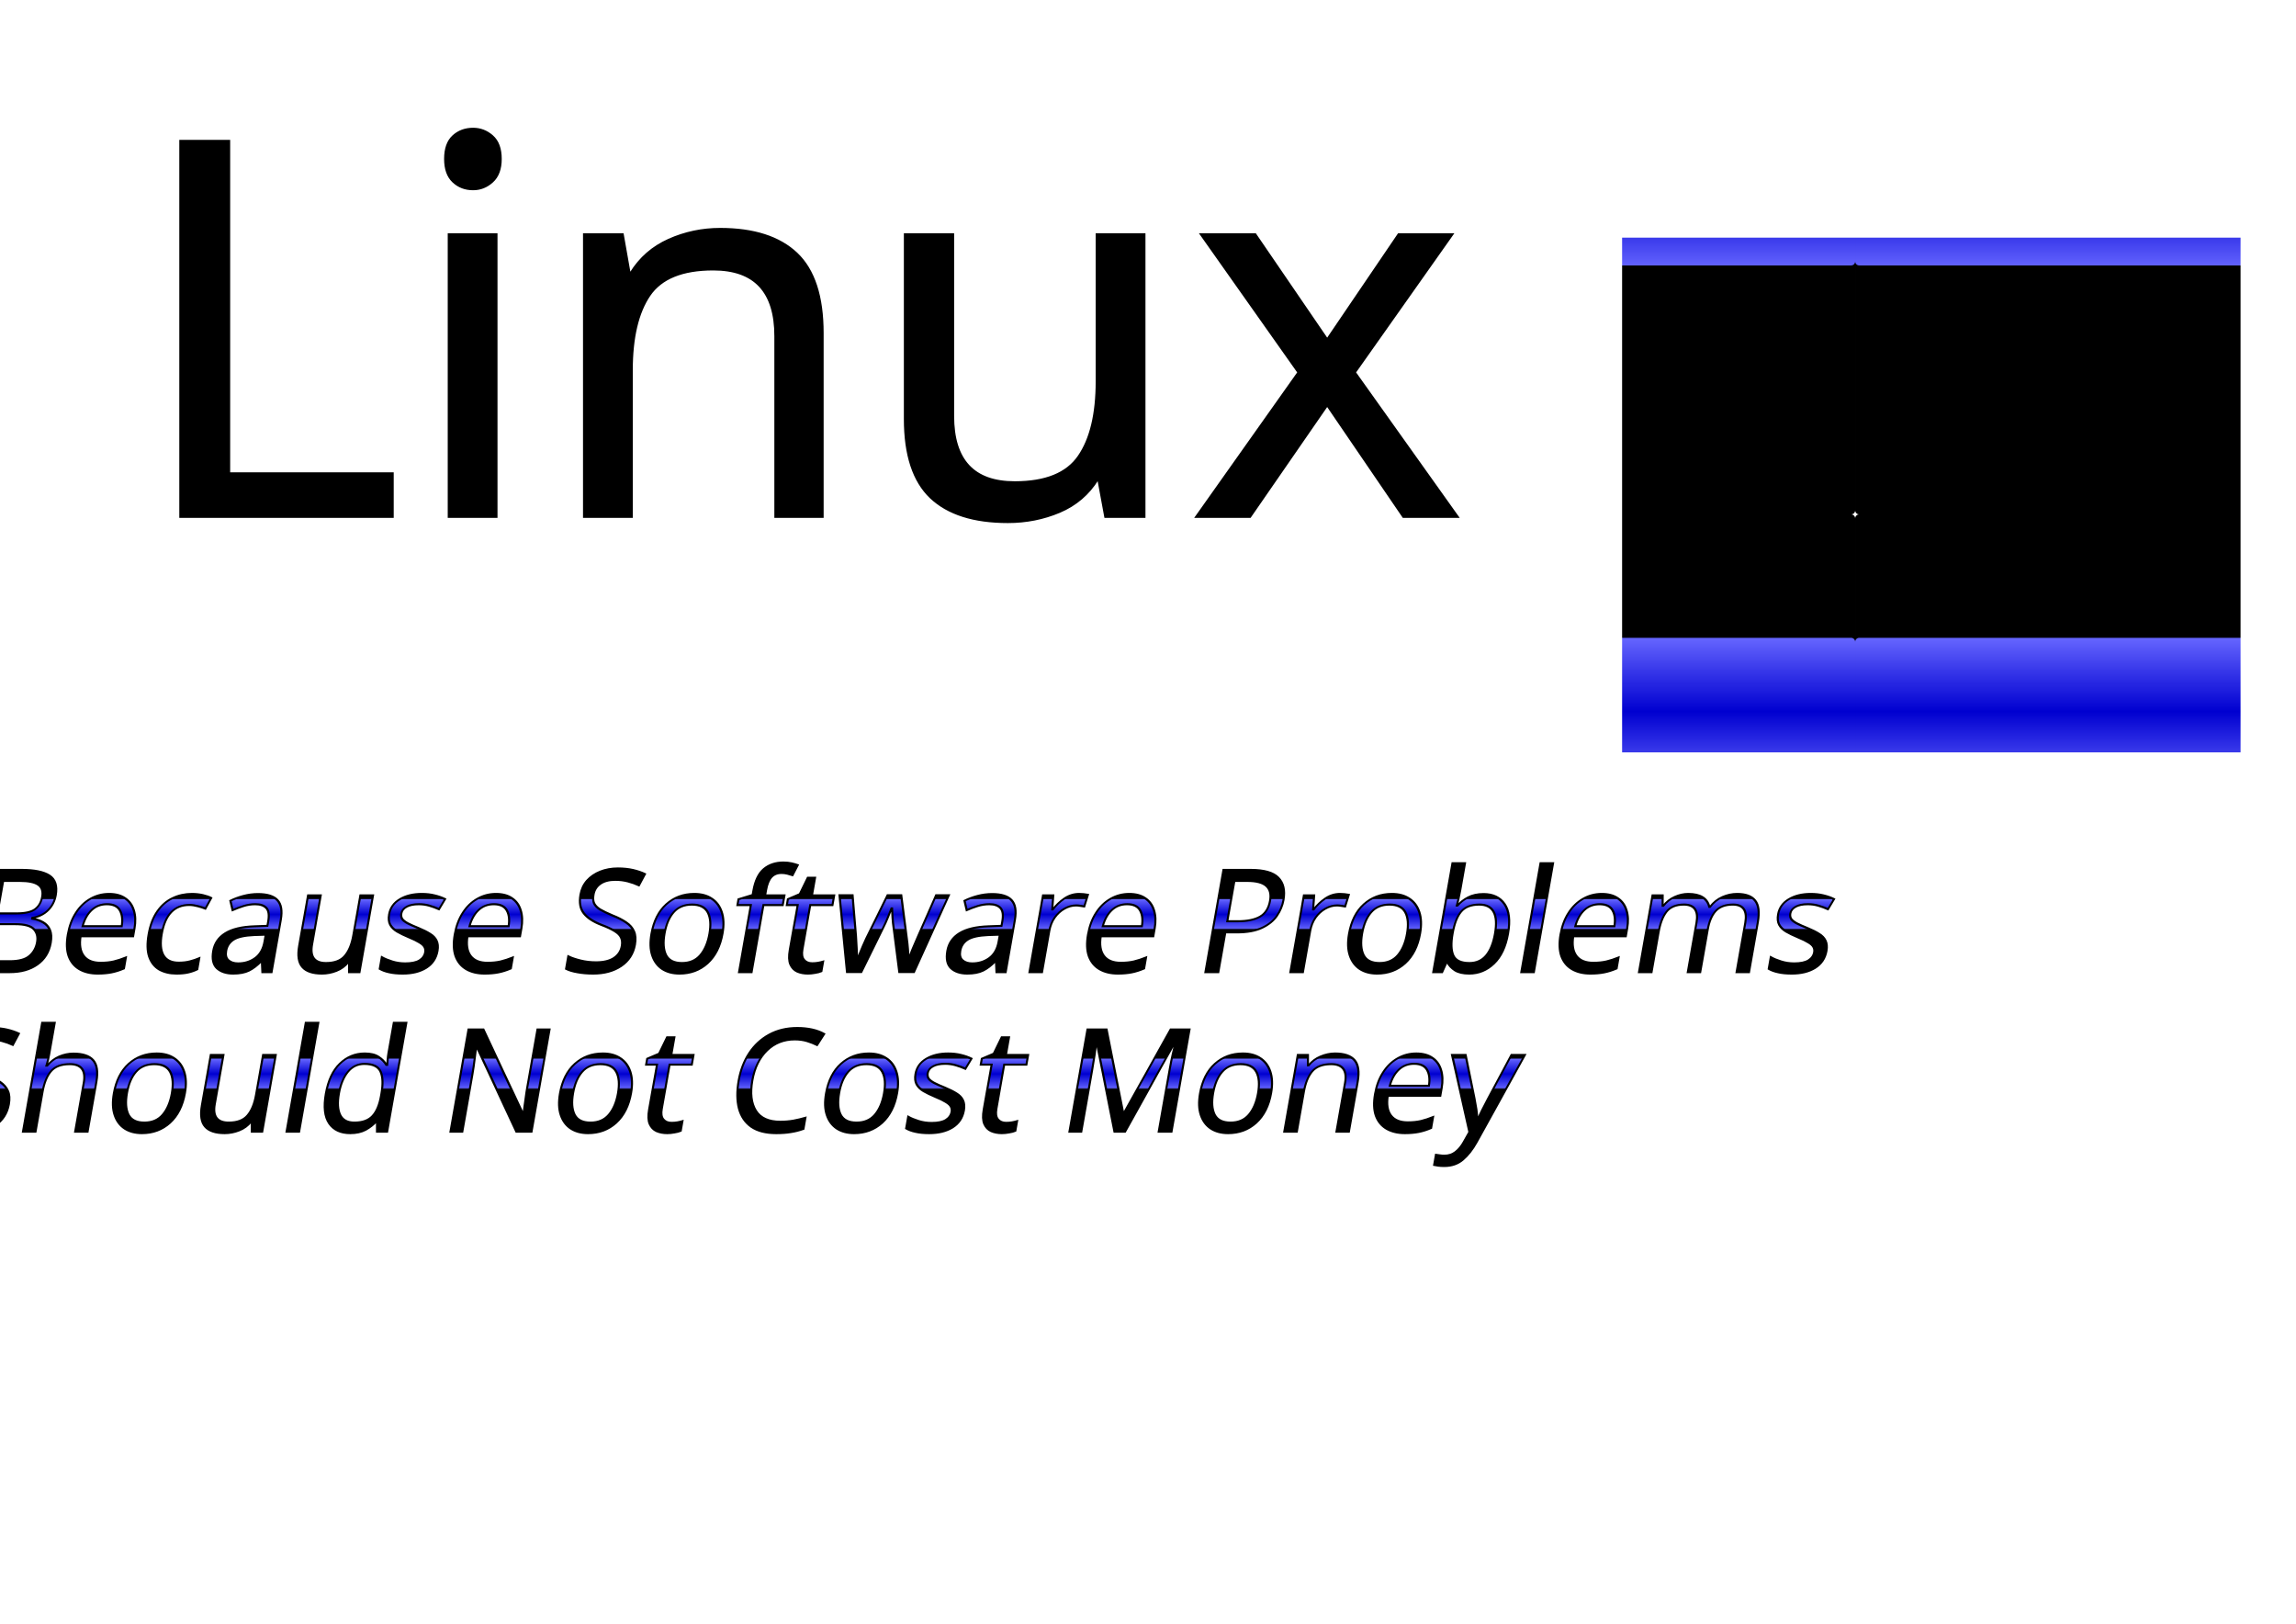
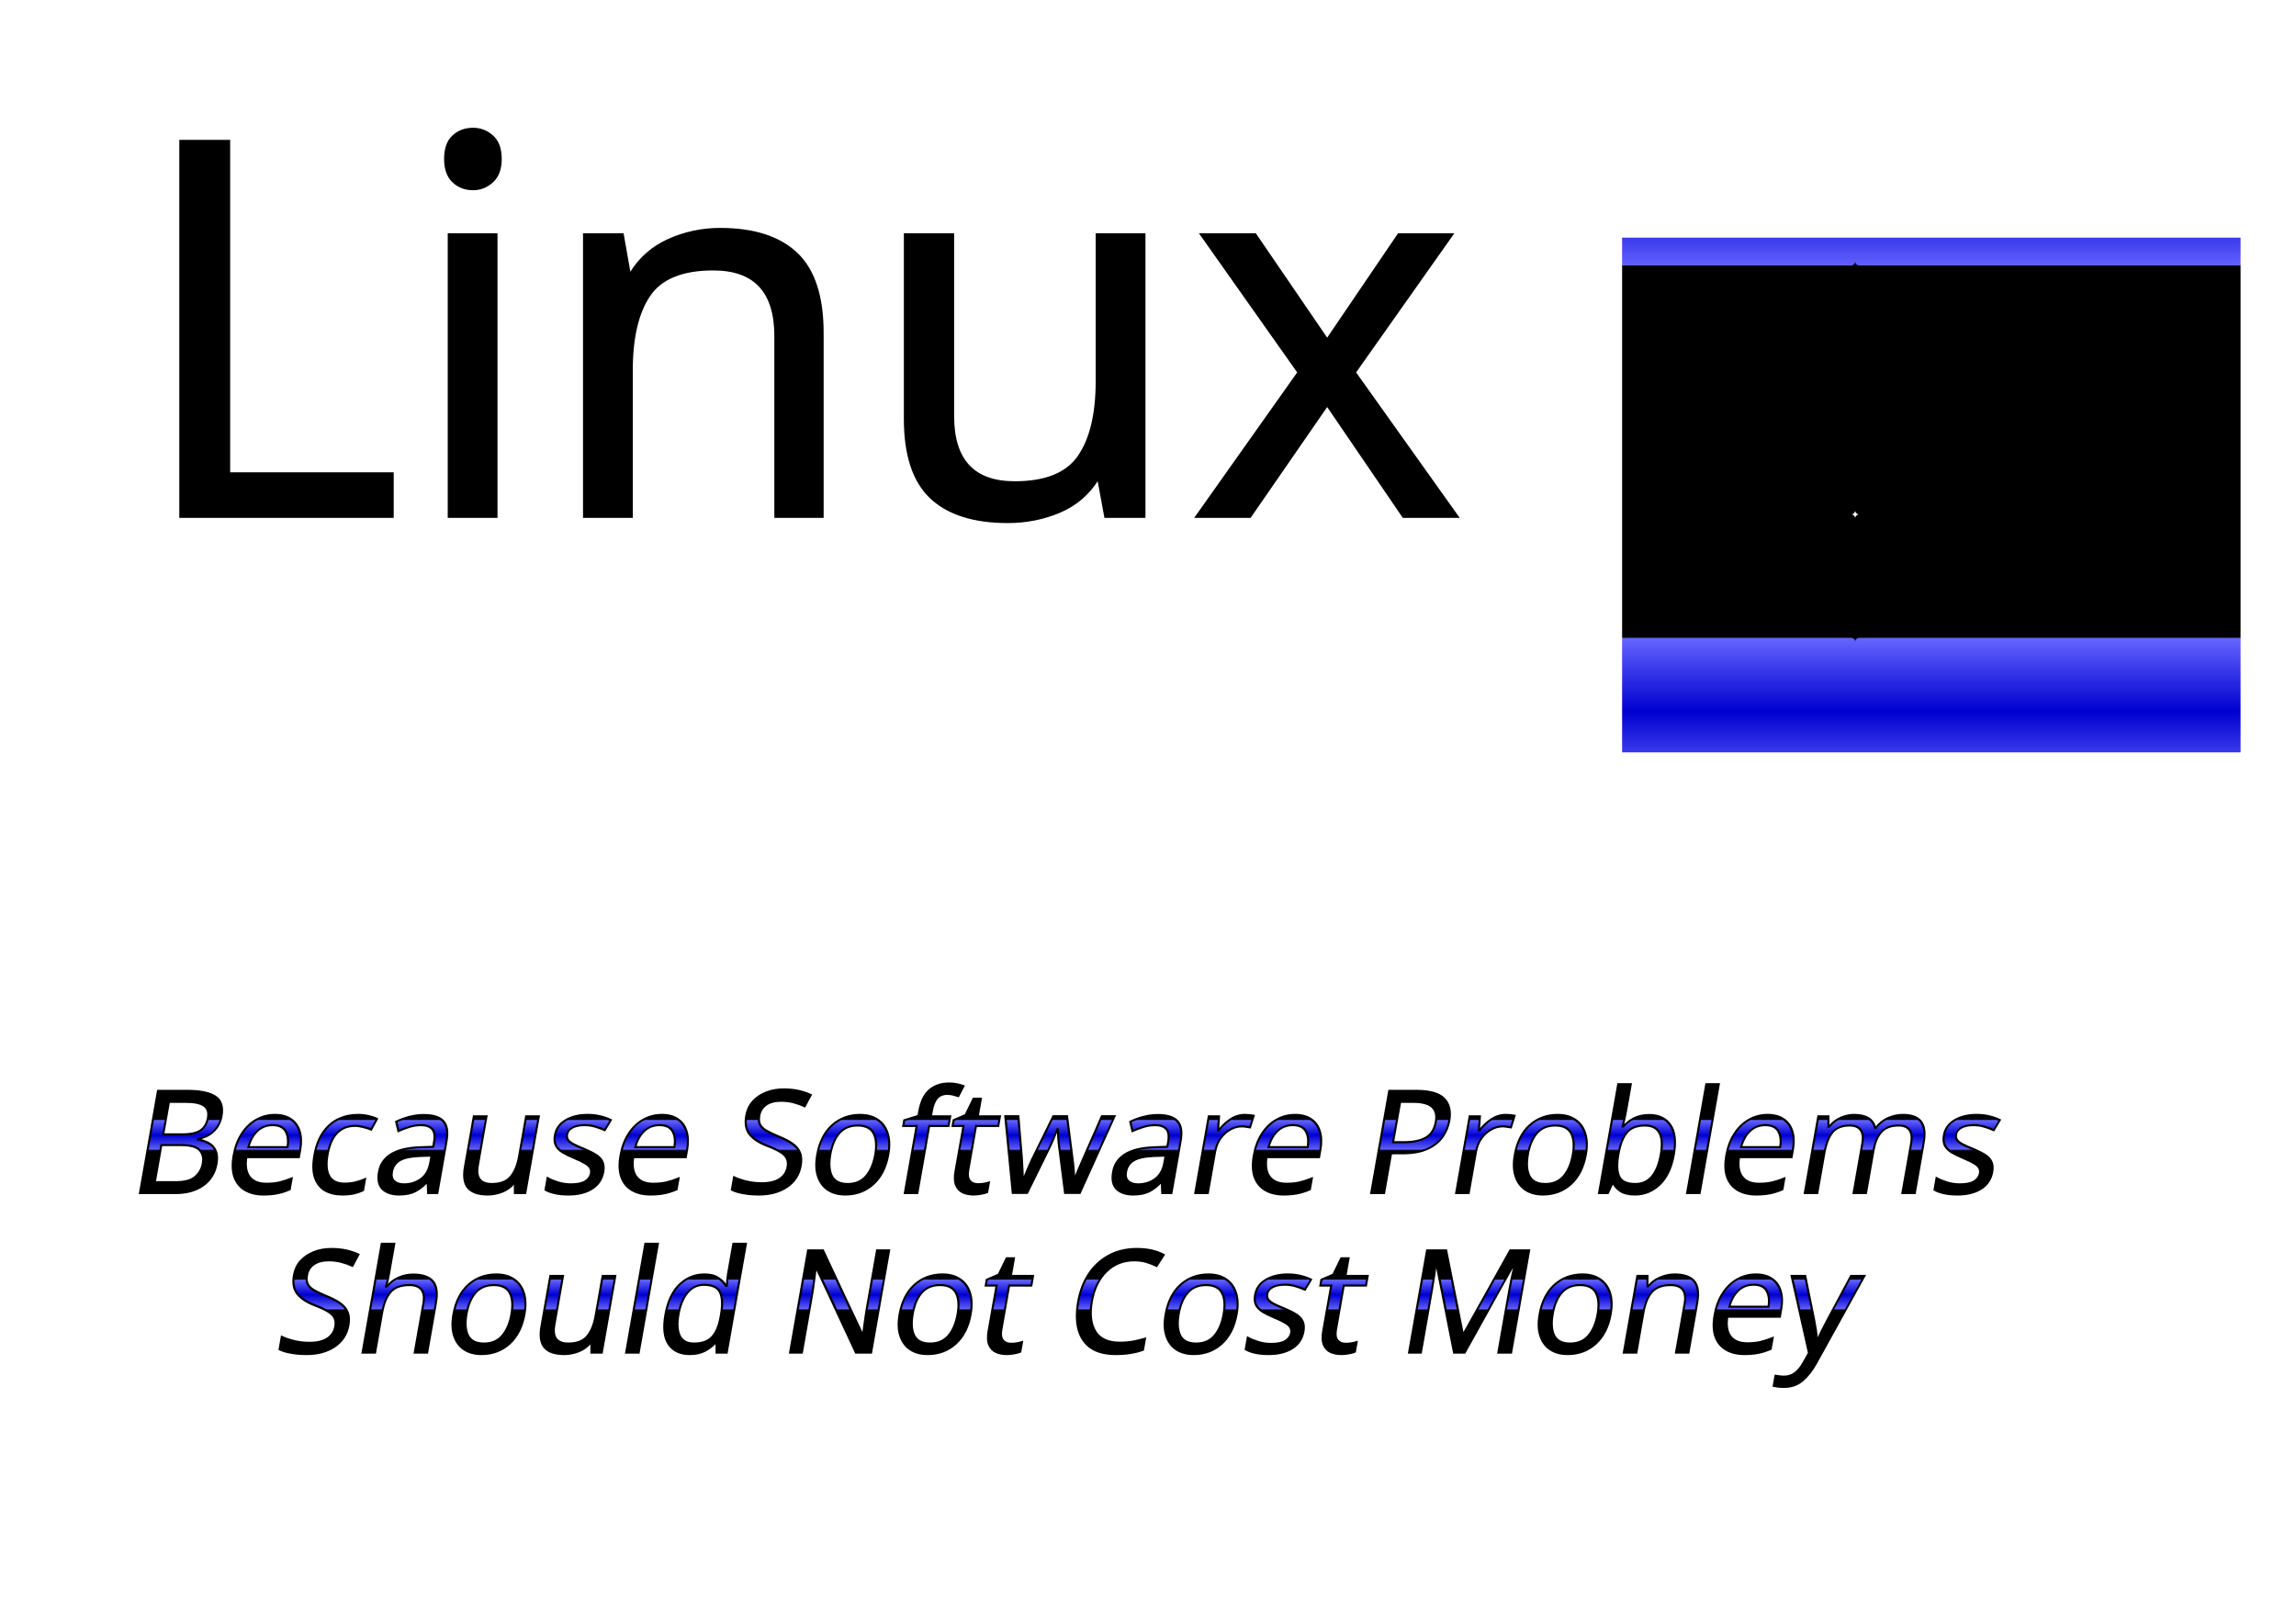
<svg xmlns="http://www.w3.org/2000/svg" xmlns:xlink="http://www.w3.org/1999/xlink" width="297mm" height="210mm" viewBox="0 0 297 210" version="1.1" id="svg8">
  <defs id="defs2">
-     <pattern xlink:href="#pattern6" preserveAspectRatio="xMidYMid" id="pattern5" patternTransform="matrix(0.8684877,0,0,0.05549608,14.26258,135.3268)" />
+     <pattern xlink:href="#pattern6" preserveAspectRatio="xMidYMid" id="pattern7" patternTransform="matrix(0.8684877,0,0,0.05549608,41.55938,128.4476)" />
+     <pattern xlink:href="#pattern6" preserveAspectRatio="xMidYMid" id="pattern5" patternTransform="matrix(0.8684877,0,0,0.05549608,64.03895,149.0852)" />
    <pattern xlink:href="#pattern1" preserveAspectRatio="xMidYMid" id="pattern6" patternTransform="matrix(0.8684877,0,0,0.05549608,14.26258,114.6892)" x="0" y="0" />
    <pattern xlink:href="#pattern1" preserveAspectRatio="xMidYMid" id="pattern4" patternTransform="translate(0, 0)" />
    <linearGradient id="linearGradient3">
      <stop style="stop-color:#6666FF;stop-opacity:1;" offset="0" id="stop3" />
      <stop style="stop-color:#0000D0;stop-opacity:1;" offset="0.5" id="stop5" />
      <stop style="stop-color:#6666FF;stop-opacity:1;" offset="1" id="stop4" />
    </linearGradient>
    <pattern xlink:href="#pattern6-7" preserveAspectRatio="xMidYMid" id="pattern2" patternTransform="translate(0,0)" />
    <pattern patternUnits="userSpaceOnUse" width="29" height="20" patternTransform="translate(0,0)" preserveAspectRatio="xMidYMid" style="fill:#000000" id="pattern6-7">
      <path style="fill:none;stroke:#000000;stroke-width:10;stroke-linecap:butt;stroke-dasharray:none;paint-order:stroke markers fill;stop-color:#000000" d="M 0,5 C 19,5 10,15 29,15" id="path4-2" />
    </pattern>
    <linearGradient xlink:href="#linearGradient3" id="linearGradient4" x1="244.36" y1="48.421" x2="244.36" y2="67.325" gradientUnits="userSpaceOnUse" />
    <pattern patternUnits="userSpaceOnUse" width="302.362" height="251.612" patternTransform="translate(0, 0)" preserveAspectRatio="xMidYMid" id="pattern1">
      <g id="g1" transform="matrix(3.779528,0,0,3.779528,-778.9289,-122.8041)">
        <rect style="color:#000000;overflow:visible;fill:#000000;stroke:#000000;stroke-width:0" id="rect2" width="80" height="66.572" x="206.092" y="32.492" ry="0.52" />
        <rect style="color:#000000;overflow:visible;fill:url(#linearGradient4);fill-opacity:1;stroke:none;stroke-width:0;stroke-linecap:round;stroke-dasharray:none" id="rect1" width="80" height="18.377" x="206.092" y="48.468" ry="0.52" />
      </g>
    </pattern>
    <pattern patternUnits="userSpaceOnUse" width="302.362" height="251.612" patternTransform="translate(0, 0)" preserveAspectRatio="xMidYMid" id="pattern3">
      <rect style="fill:url(#pattern4);stroke:none" width="302.362" height="251.612" x="0" y="0" id="rect3" />
    </pattern>
  </defs>
  <g id="layer1" transform="translate(3.737075,-1.756416)">
    <text xml:space="preserve" style="font-style:normal;font-variant:normal;font-weight:normal;font-stretch:normal;font-size:67.818px;line-height:459.542px;font-family:'Long Island';-inkscape-font-specification:'Long Island, Normal';font-variant-ligatures:normal;font-variant-caps:normal;font-variant-numeric:normal;font-variant-east-asian:normal;letter-spacing:0px;word-spacing:0px;writing-mode:lr-tb;fill:#000000;stroke:#000000;stroke-width:0.471px;stroke-linecap:butt;stroke-linejoin:miter;stroke-opacity:1" x="13.113" y="68.5" id="text10">
      <tspan id="tspan10" style="font-style:normal;font-variant:normal;font-weight:normal;font-stretch:normal;font-size:67.818px;line-height:459.542px;font-family:'Long Island';-inkscape-font-specification:'Long Island, Normal';font-variant-ligatures:normal;font-variant-caps:normal;font-variant-numeric:normal;font-variant-east-asian:normal;fill:#000000;stroke-width:0.471px" x="13.113" y="68.5">Linux</tspan>
    </text>
-     <text xml:space="preserve" style="font-style:normal;font-variant:normal;font-weight:normal;font-stretch:normal;font-size:18.521px;line-height:20px;font-family:Denmark;-inkscape-font-specification:'Denmark, Normal';font-variant-ligatures:normal;font-variant-caps:normal;font-variant-numeric:normal;font-variant-east-asian:normal;letter-spacing:0px;word-spacing:0px;writing-mode:lr-tb;fill:url(#pattern6);fill-opacity:1;stroke:#000000;stroke-width:0.265px;stroke-linecap:butt;stroke-linejoin:miter;stroke-opacity:1" x="13.607" y="127.483" transform="skewX(-10)" id="text1">
-       <tspan style="font-style:normal;font-variant:normal;font-weight:normal;font-stretch:normal;font-size:18.521px;font-family:Denmark;-inkscape-font-specification:'Denmark, Normal';font-variant-ligatures:normal;font-variant-caps:normal;font-variant-numeric:normal;font-variant-east-asian:normal;fill:url(#pattern6);fill-opacity:1;stroke-width:0.265px" x="13.607" y="127.483" id="tspan2">Because Software Problems</tspan>
-     </text>
    <rect style="stroke:none;fill:url(#pattern3)" transform="matrix(0.2645833,0,0,0.2645833,-3.737075,1.756416)" width="302.362" height="251.612" x="793.053" y="116.166" id="rect4" />
    <flowRoot xml:space="preserve" transform="matrix(0.2645833,0,0,0.2645833,-3.737075,1.756416)" style="fill:none;stroke:black;stroke-opacity:1;stroke-width:1px;stroke-linejoin:miter;stroke-linecap:butt;font-family:Impact;font-size:29.515px;-inkscape-font-specification:'Impact, Normal';writing-mode:lr;line-height:200px;letter-spacing:0px;word-spacing:0px" id="flowRoot1">
      <flowRegion id="flowRegion1">
        <rect id="rect5" width="3.209" height="34.979" x="1042.816" y="-9.849" />
      </flowRegion>
      <flowPara id="flowPara5" />
    </flowRoot>
-     <text xml:space="preserve" style="font-style:normal;font-variant:normal;font-weight:normal;font-stretch:normal;font-size:18.521px;line-height:20px;font-family:Denmark;-inkscape-font-specification:'Denmark, Normal';font-variant-ligatures:normal;font-variant-caps:normal;font-variant-numeric:normal;font-variant-east-asian:normal;letter-spacing:0px;word-spacing:0px;writing-mode:lr-tb;fill:url(#pattern5);fill-opacity:1;stroke:#000000;stroke-width:0.265px;stroke-linecap:butt;stroke-linejoin:miter;stroke-opacity:1" x="13.607" y="148.121" transform="skewX(-10)" id="text5">
-       <tspan style="font-style:normal;font-variant:normal;font-weight:normal;font-stretch:normal;font-size:18.521px;font-family:Denmark;-inkscape-font-specification:'Denmark, Normal';font-variant-ligatures:normal;font-variant-caps:normal;font-variant-numeric:normal;font-variant-east-asian:normal;fill:url(#pattern5);fill-opacity:1;stroke-width:0.265px" x="13.607" y="148.121" id="tspan6">Should Not Cost Money</tspan>
-     </text>
+     <g id="g7" transform="translate(-3.426436,14.81667)">
+       <text xml:space="preserve" style="font-style:normal;font-variant:normal;font-weight:normal;font-stretch:normal;font-size:18.521px;line-height:20px;font-family:Denmark;-inkscape-font-specification:'Denmark, Normal';font-variant-ligatures:normal;font-variant-caps:normal;font-variant-numeric:normal;font-variant-east-asian:normal;letter-spacing:0px;word-spacing:0px;writing-mode:lr-tb;fill:url(#pattern7);fill-opacity:1;stroke:#000000;stroke-width:0.265px;stroke-linecap:butt;stroke-linejoin:miter;stroke-opacity:1" x="40.904" y="141.242" transform="skewX(-10)" id="text1">
+         <tspan style="font-style:normal;font-variant:normal;font-weight:normal;font-stretch:normal;font-size:18.521px;font-family:Denmark;-inkscape-font-specification:'Denmark, Normal';font-variant-ligatures:normal;font-variant-caps:normal;font-variant-numeric:normal;font-variant-east-asian:normal;fill:url(#pattern7);fill-opacity:1;stroke-width:0.265px" x="40.904" y="141.242" id="tspan2">Because Software Problems</tspan>
+       </text>
+       <text xml:space="preserve" style="font-style:normal;font-variant:normal;font-weight:normal;font-stretch:normal;font-size:18.521px;line-height:20px;font-family:Denmark;-inkscape-font-specification:'Denmark, Normal';font-variant-ligatures:normal;font-variant-caps:normal;font-variant-numeric:normal;font-variant-east-asian:normal;letter-spacing:0px;word-spacing:0px;writing-mode:lr-tb;fill:url(#pattern5);fill-opacity:1;stroke:#000000;stroke-width:0.265px;stroke-linecap:butt;stroke-linejoin:miter;stroke-opacity:1" x="63.384" y="161.879" transform="skewX(-10)" id="text5">
+         <tspan style="font-style:normal;font-variant:normal;font-weight:normal;font-stretch:normal;font-size:18.521px;font-family:Denmark;-inkscape-font-specification:'Denmark, Normal';font-variant-ligatures:normal;font-variant-caps:normal;font-variant-numeric:normal;font-variant-east-asian:normal;fill:url(#pattern5);fill-opacity:1;stroke-width:0.265px" x="63.384" y="161.879" id="tspan6">Should Not Cost Money</tspan>
+       </text>
+     </g>
  </g>
</svg>
